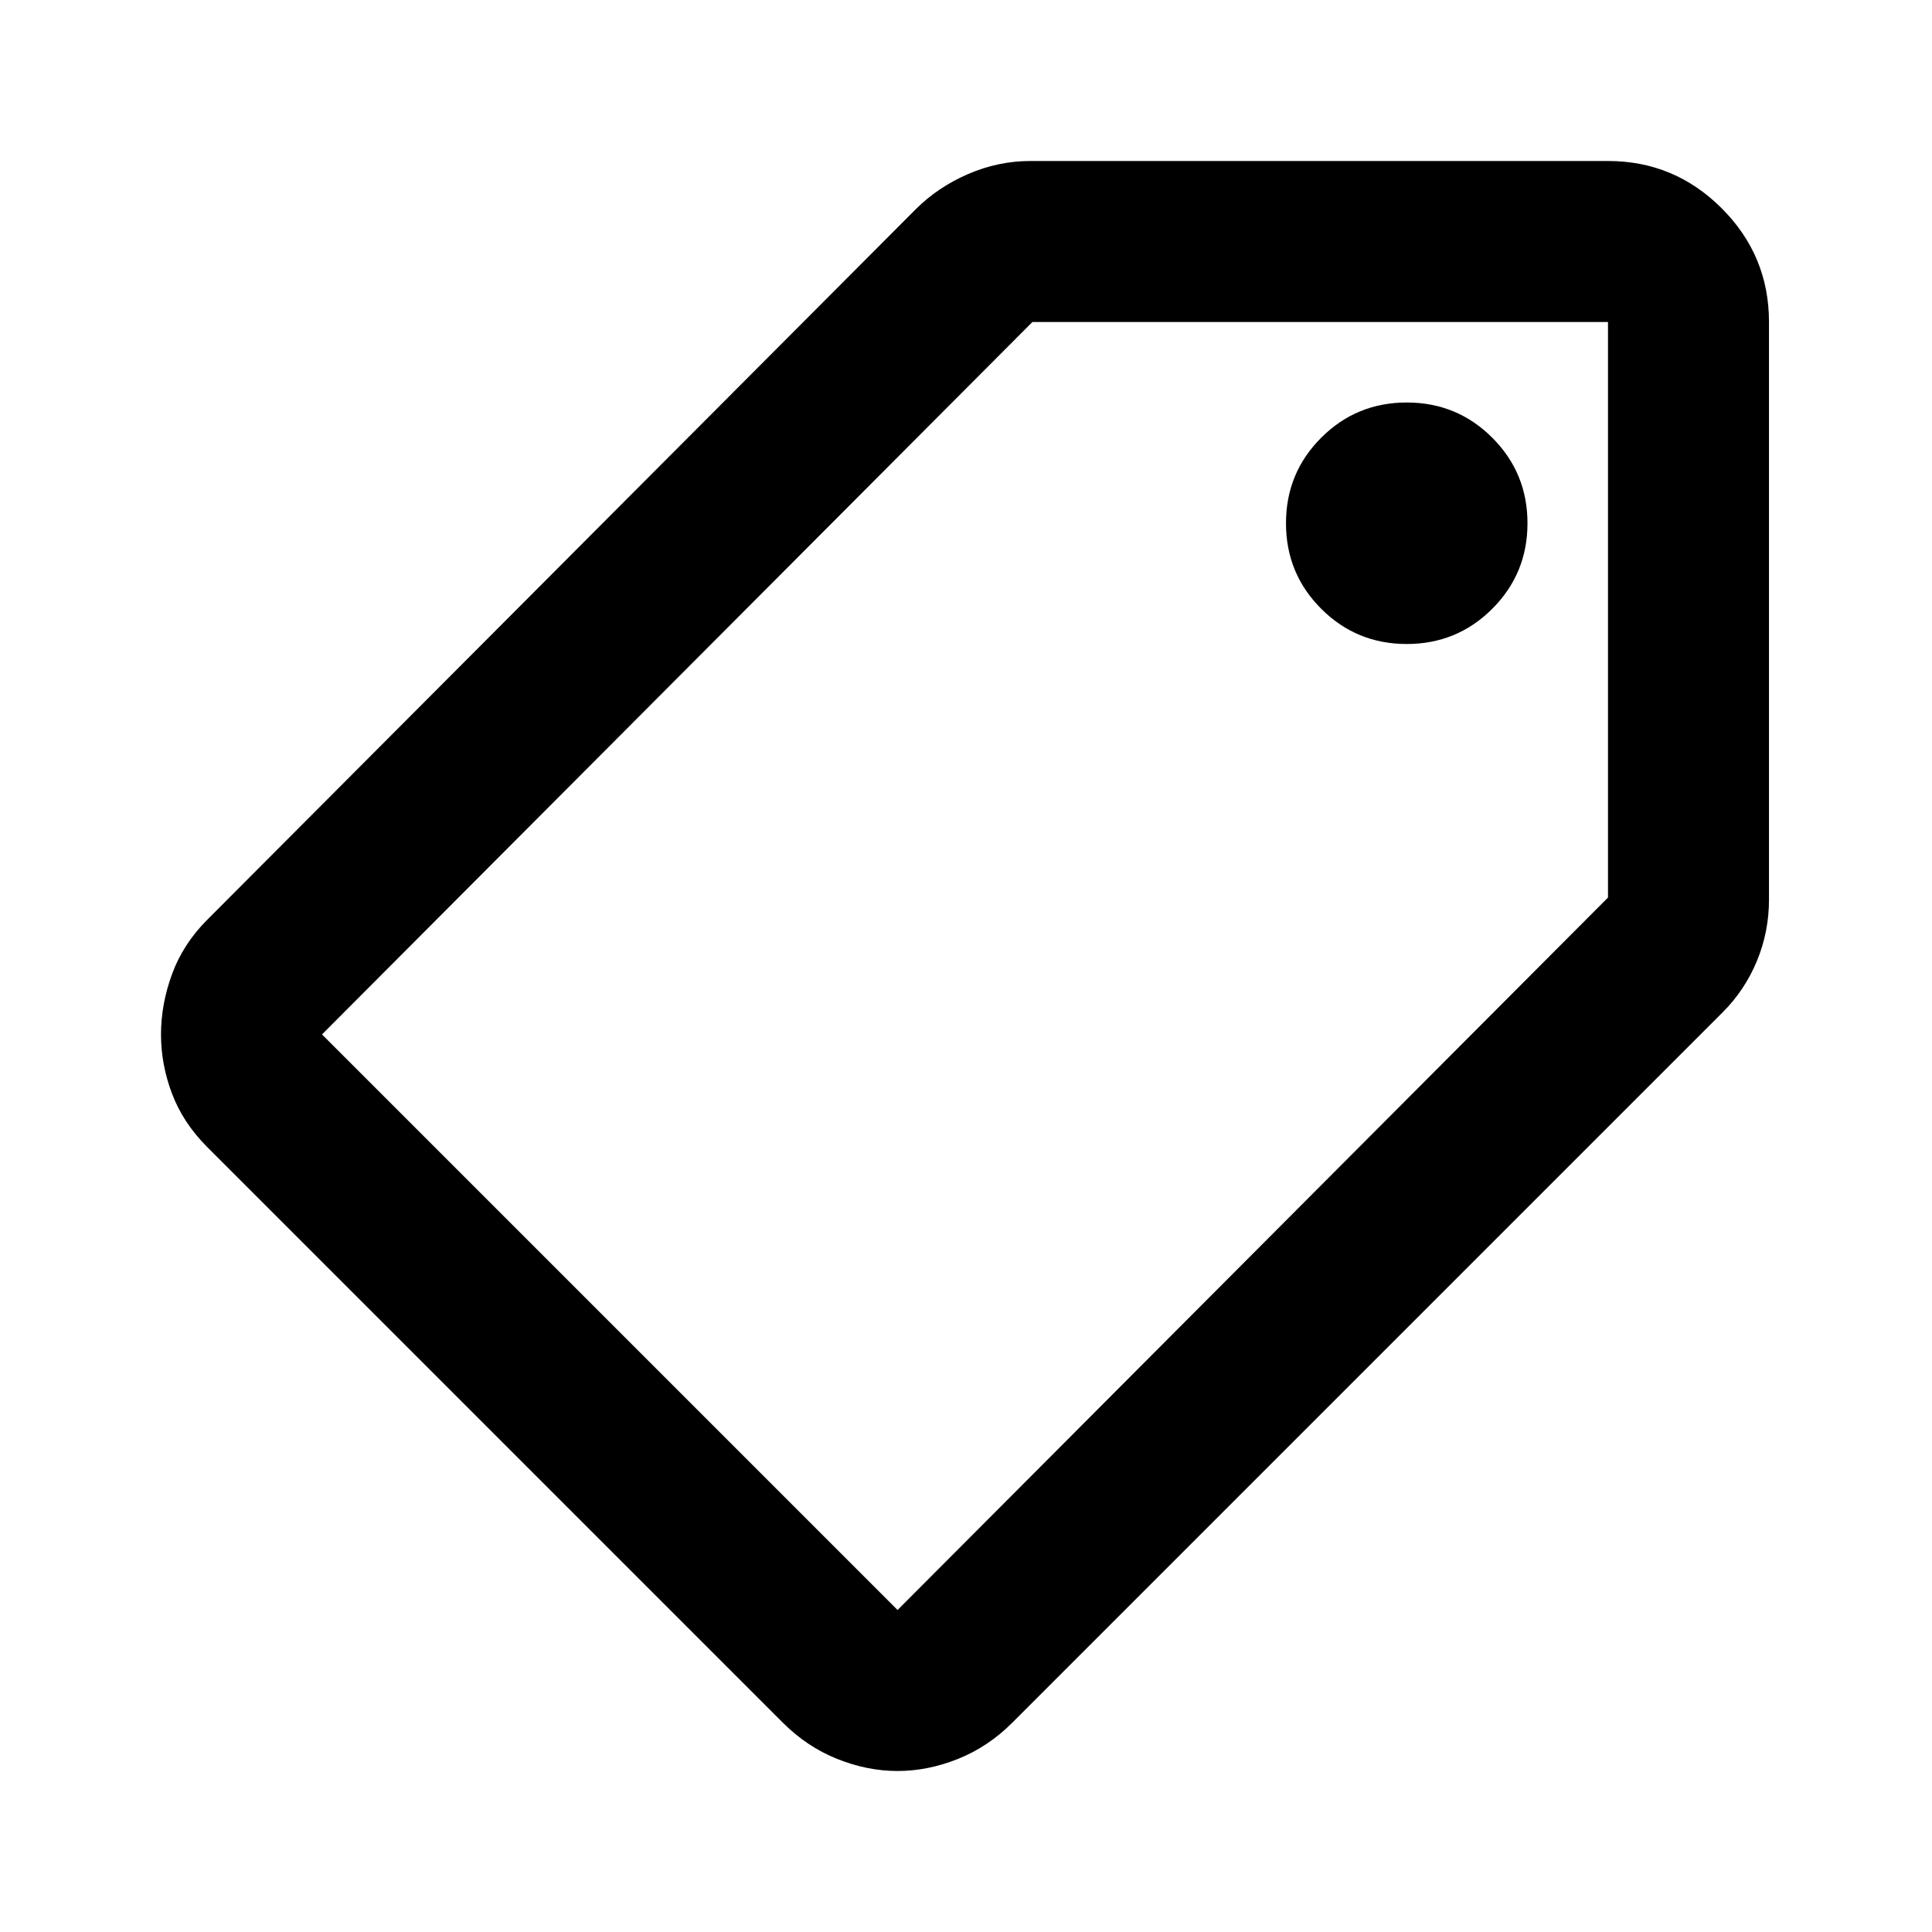
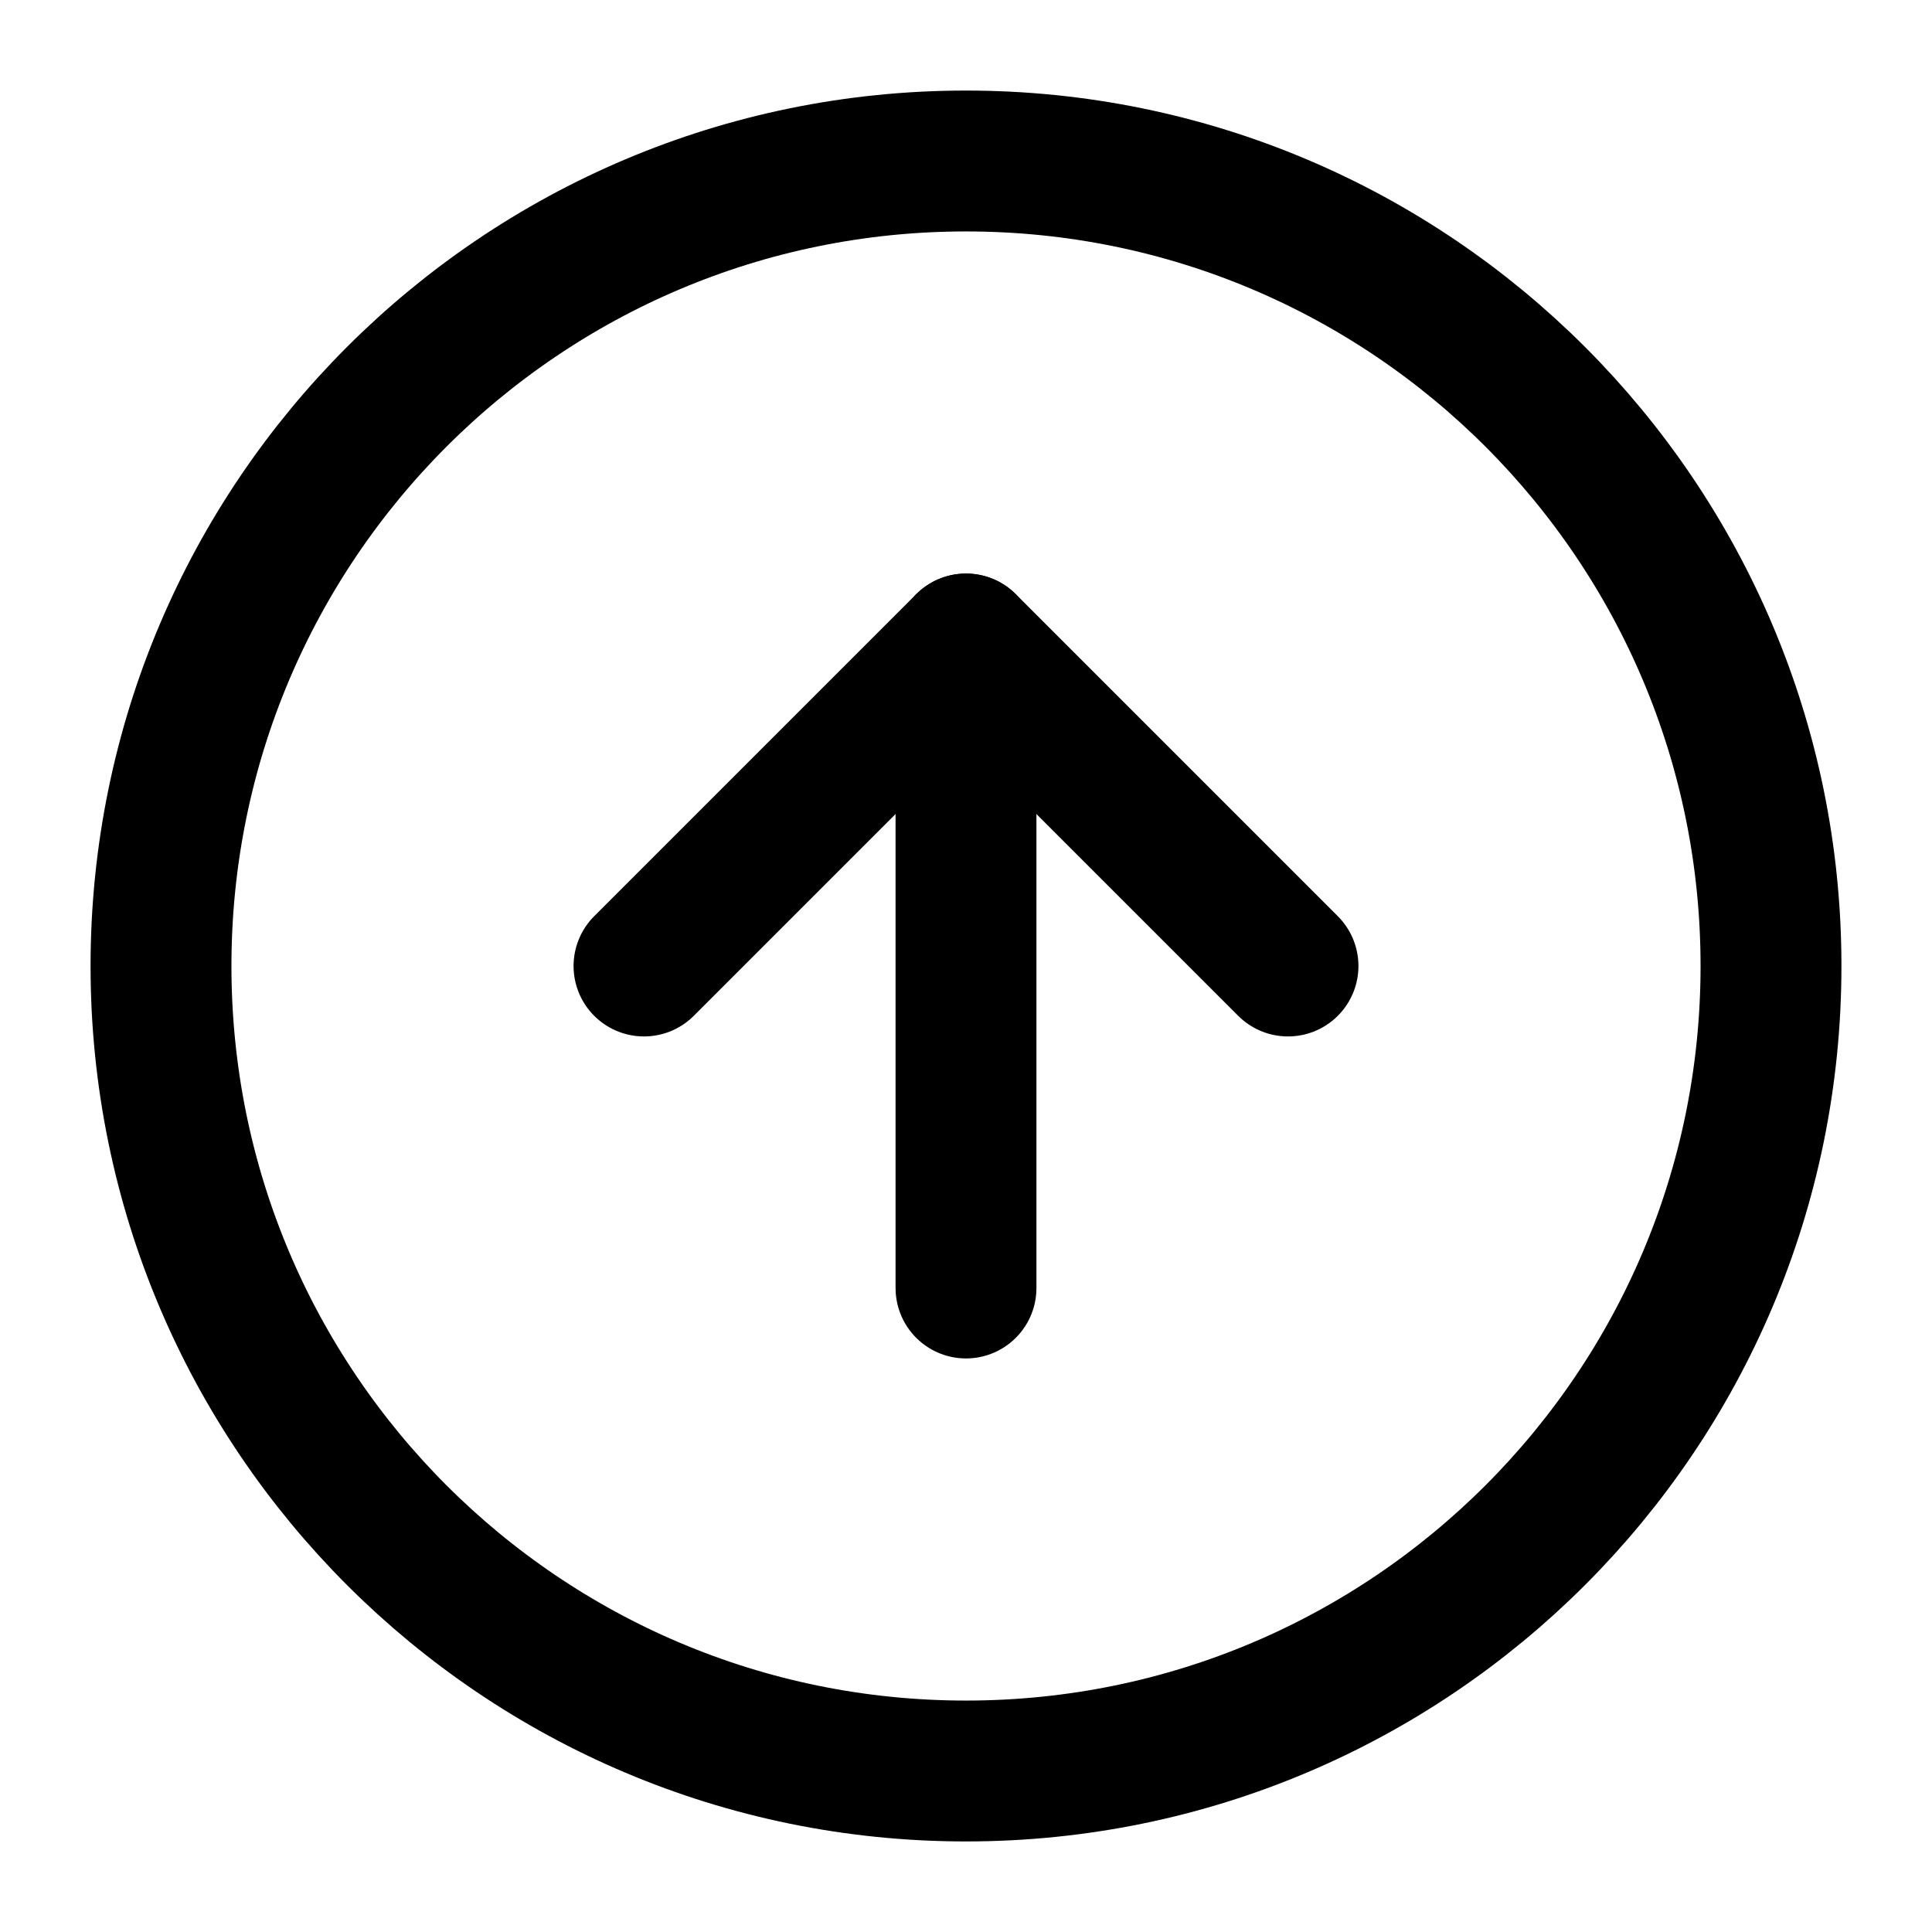
- <svg xmlns="http://www.w3.org/2000/svg" viewBox="0 -960 960 960">
-   <path d="M446-80q-15 0-30-6t-27-18L103-390q-12-12-17.5-26.5T80-446q0-15 5.5-30t17.5-27l352-353q11-11 26-17.5t31-6.5h287q33 0 56.5 23.5T879-800v287q0 16-6 30.5T856-457L503-104q-12 12-27 18t-30 6Zm0-80 353-354v-286H513L160-446l286 286Zm253-480q25 0 42.5-17.5T759-700q0-25-17.5-42.5T699-760q-25 0-42.5 17.5T639-700q0 25 17.5 42.5T699-640ZM480-480Z" />
+ <svg xmlns="http://www.w3.org/2000/svg" class="lucide lucide-circle-arrow-up" width="24" height="24" viewBox="0 0 24 24" fill="none" stroke="currentColor" stroke-width="1.75" stroke-linecap="round" stroke-linejoin="round">
+   <circle cx="12" cy="12" r="10" />
+   <path d="m16 12-4-4-4 4" />
+   <path d="M12 16V8" />
</svg>
